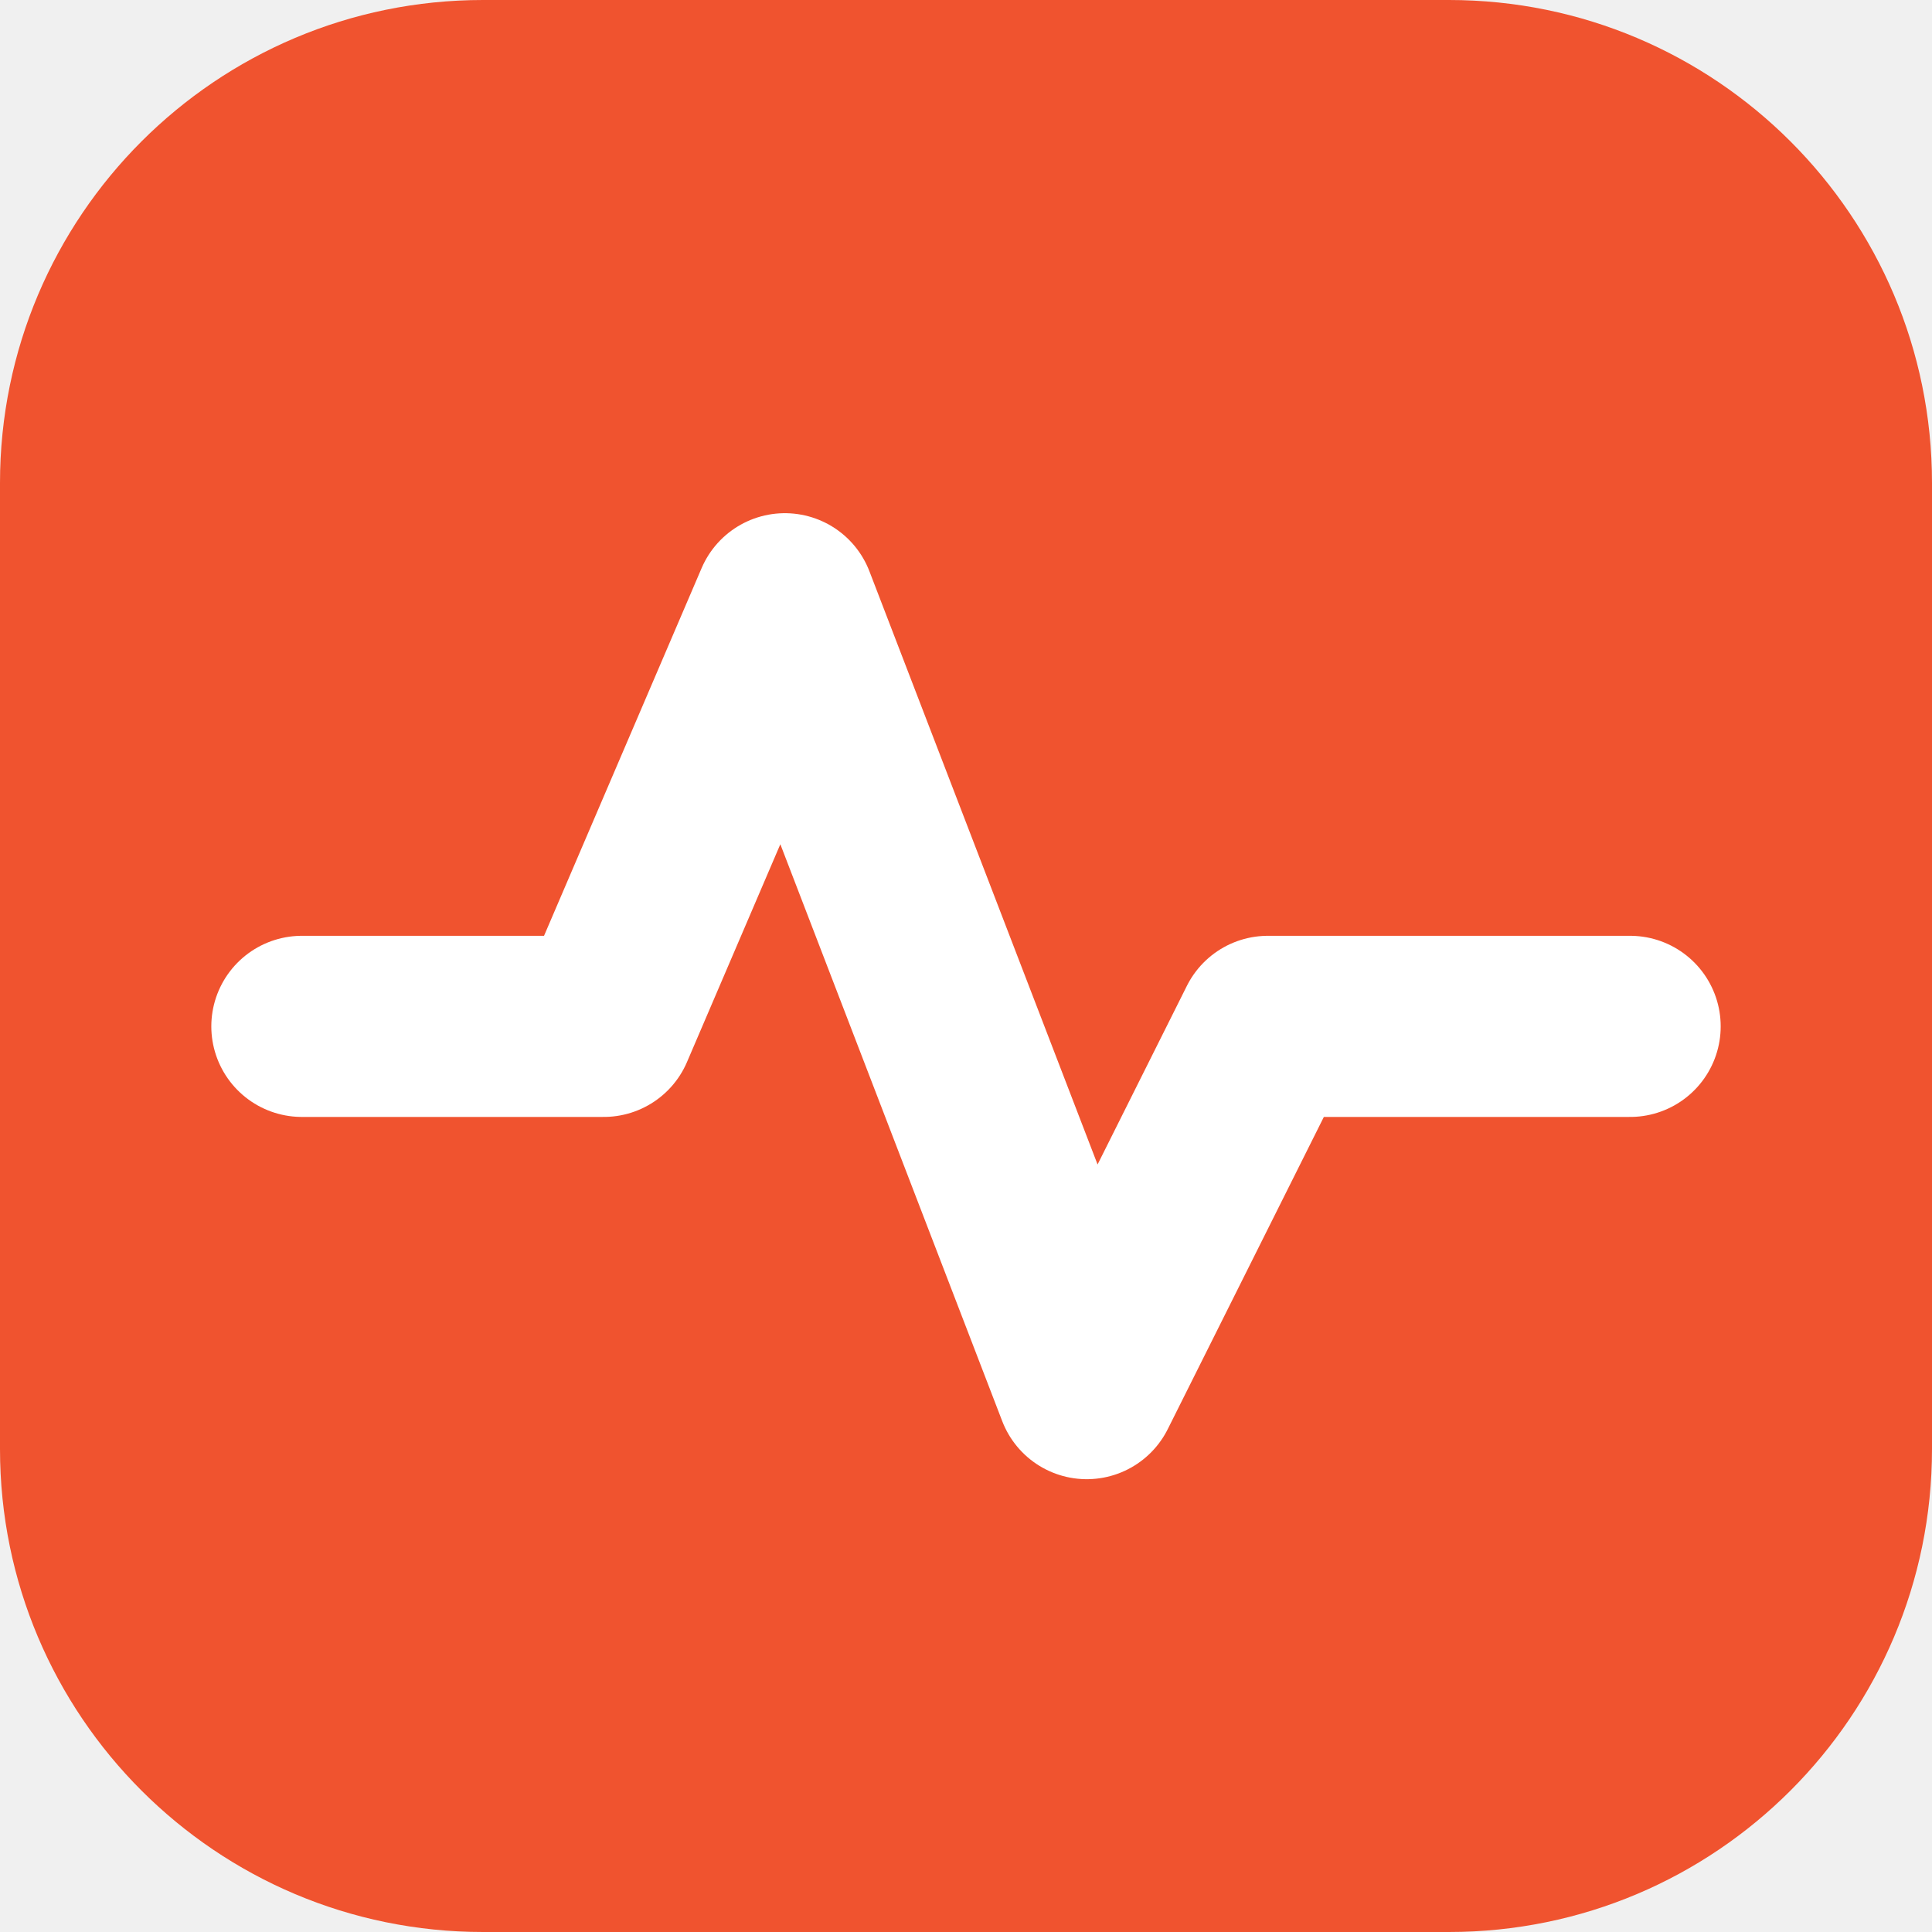
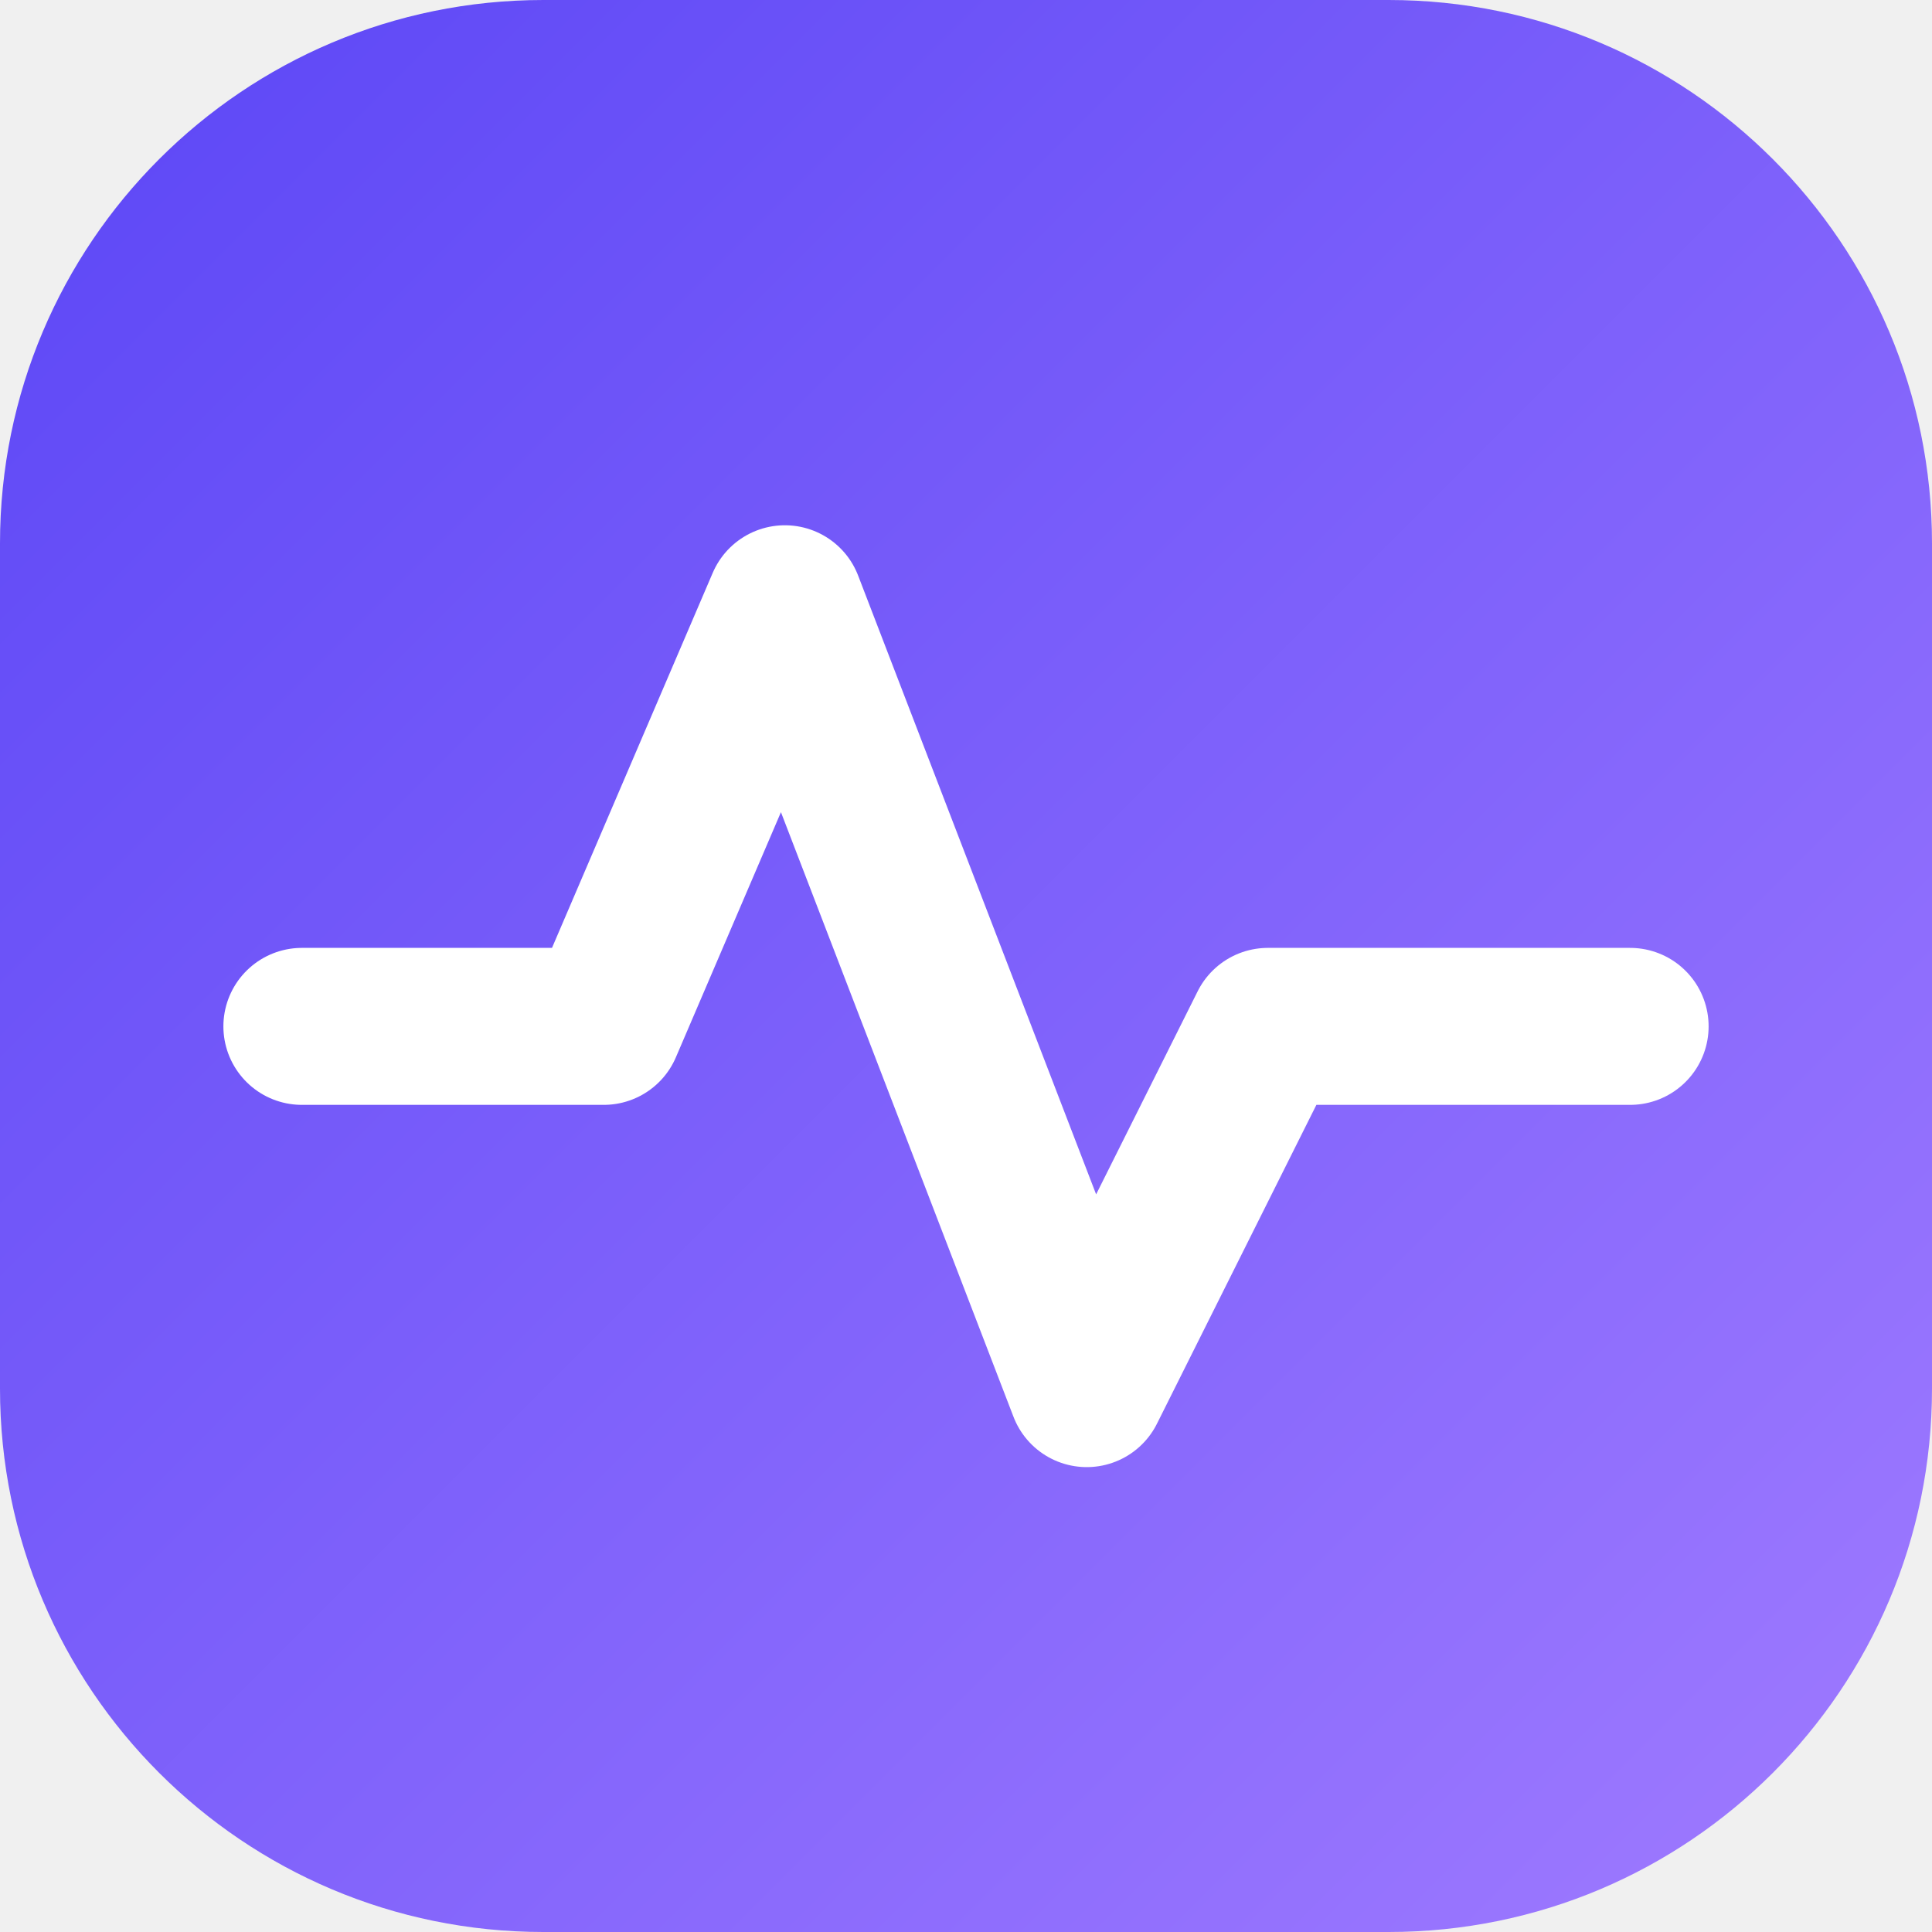
<svg xmlns="http://www.w3.org/2000/svg" viewBox="0 0 32 32">
-   <rect width="32" height="32" rx="8" fill="#f0532f" />
-   <path d="M5 17h5l3-7 5 13 3-6h6" fill="none" stroke="#fff" stroke-width="3" stroke-linecap="round" stroke-linejoin="round" />
+   <defs>
+     <linearGradient id="g" x1="0" y1="0" x2="32" y2="32" gradientUnits="userSpaceOnUse">
+       <stop stop-color="#5b46f6" />
+       <stop offset="1" stop-color="#a07bff" />
+     </linearGradient>
+   </defs>
+   <rect width="32" height="32" rx="9" fill="url(#g)" />
+   <path d="M5 17h5l3-7 5 13 3-6h6" fill="none" stroke="#fff" stroke-width="2.6" stroke-linecap="round" stroke-linejoin="round" />
</svg>
